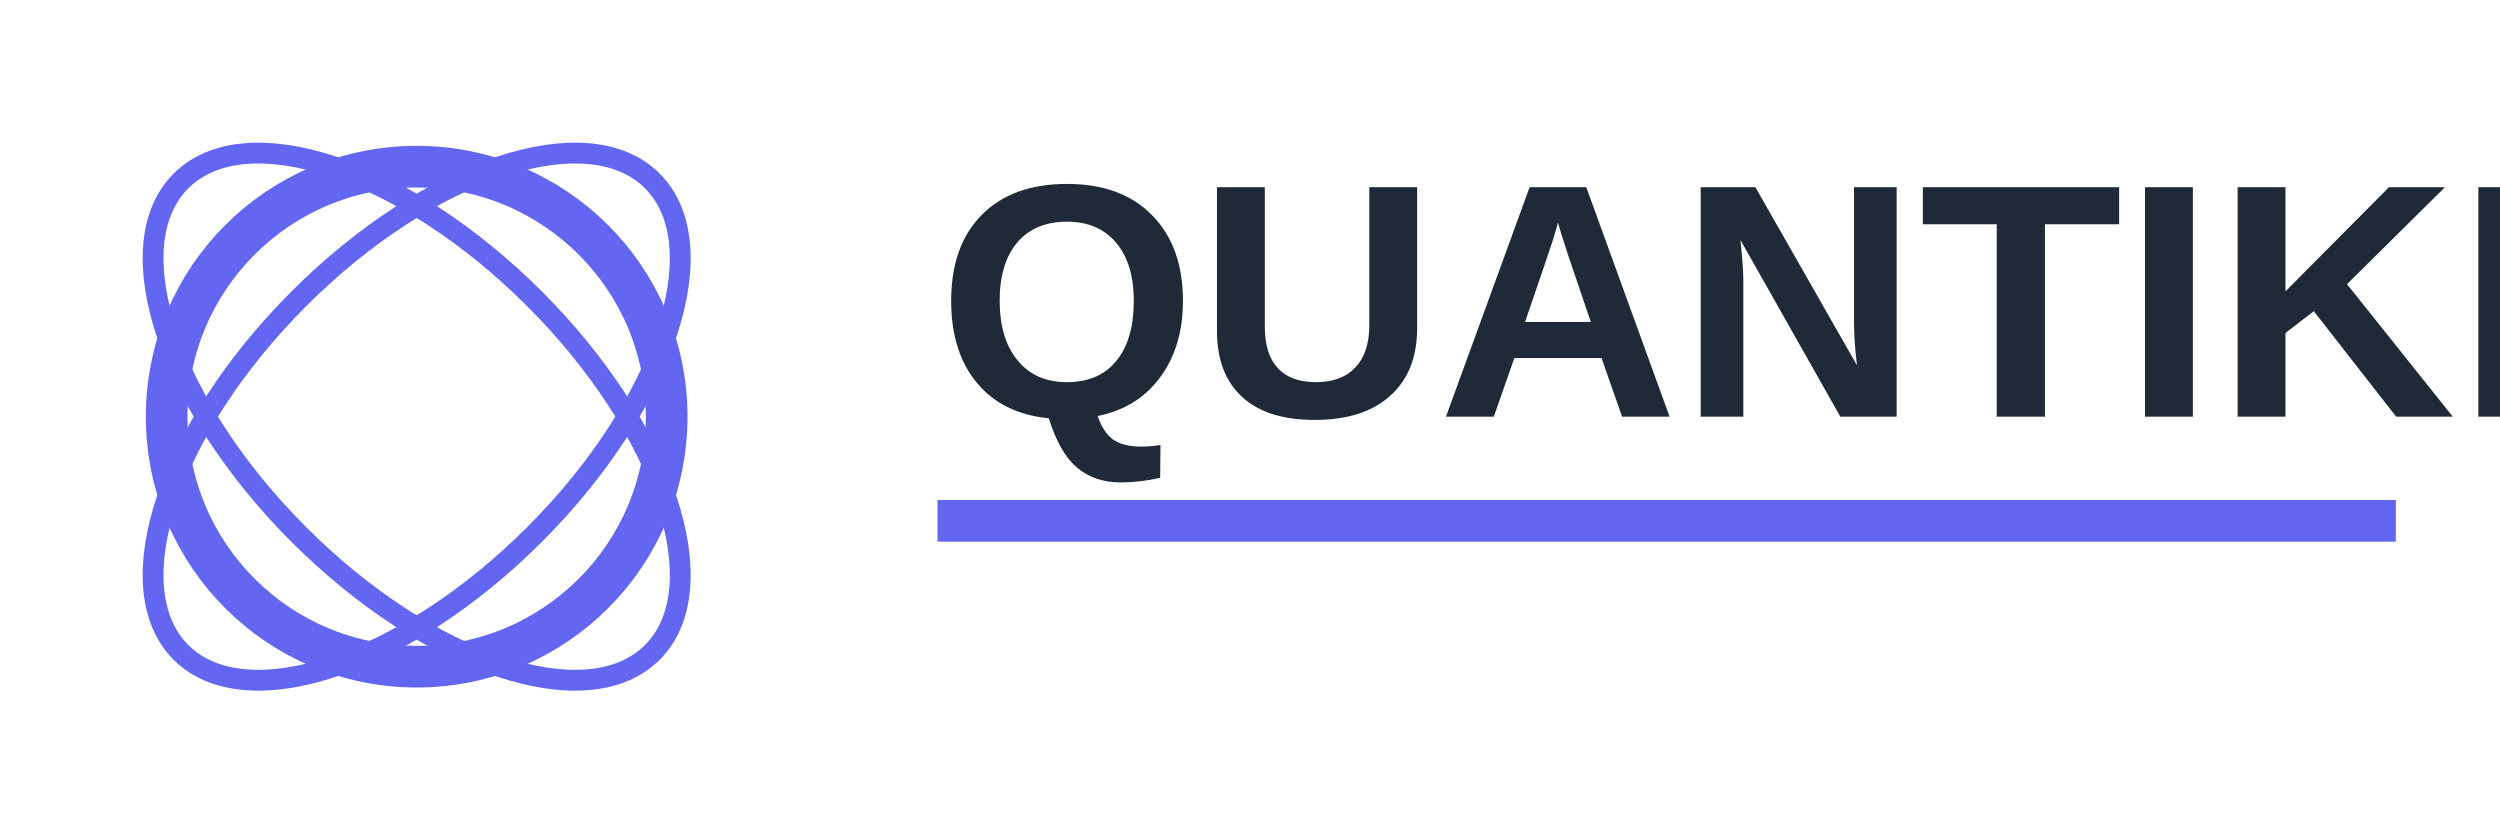
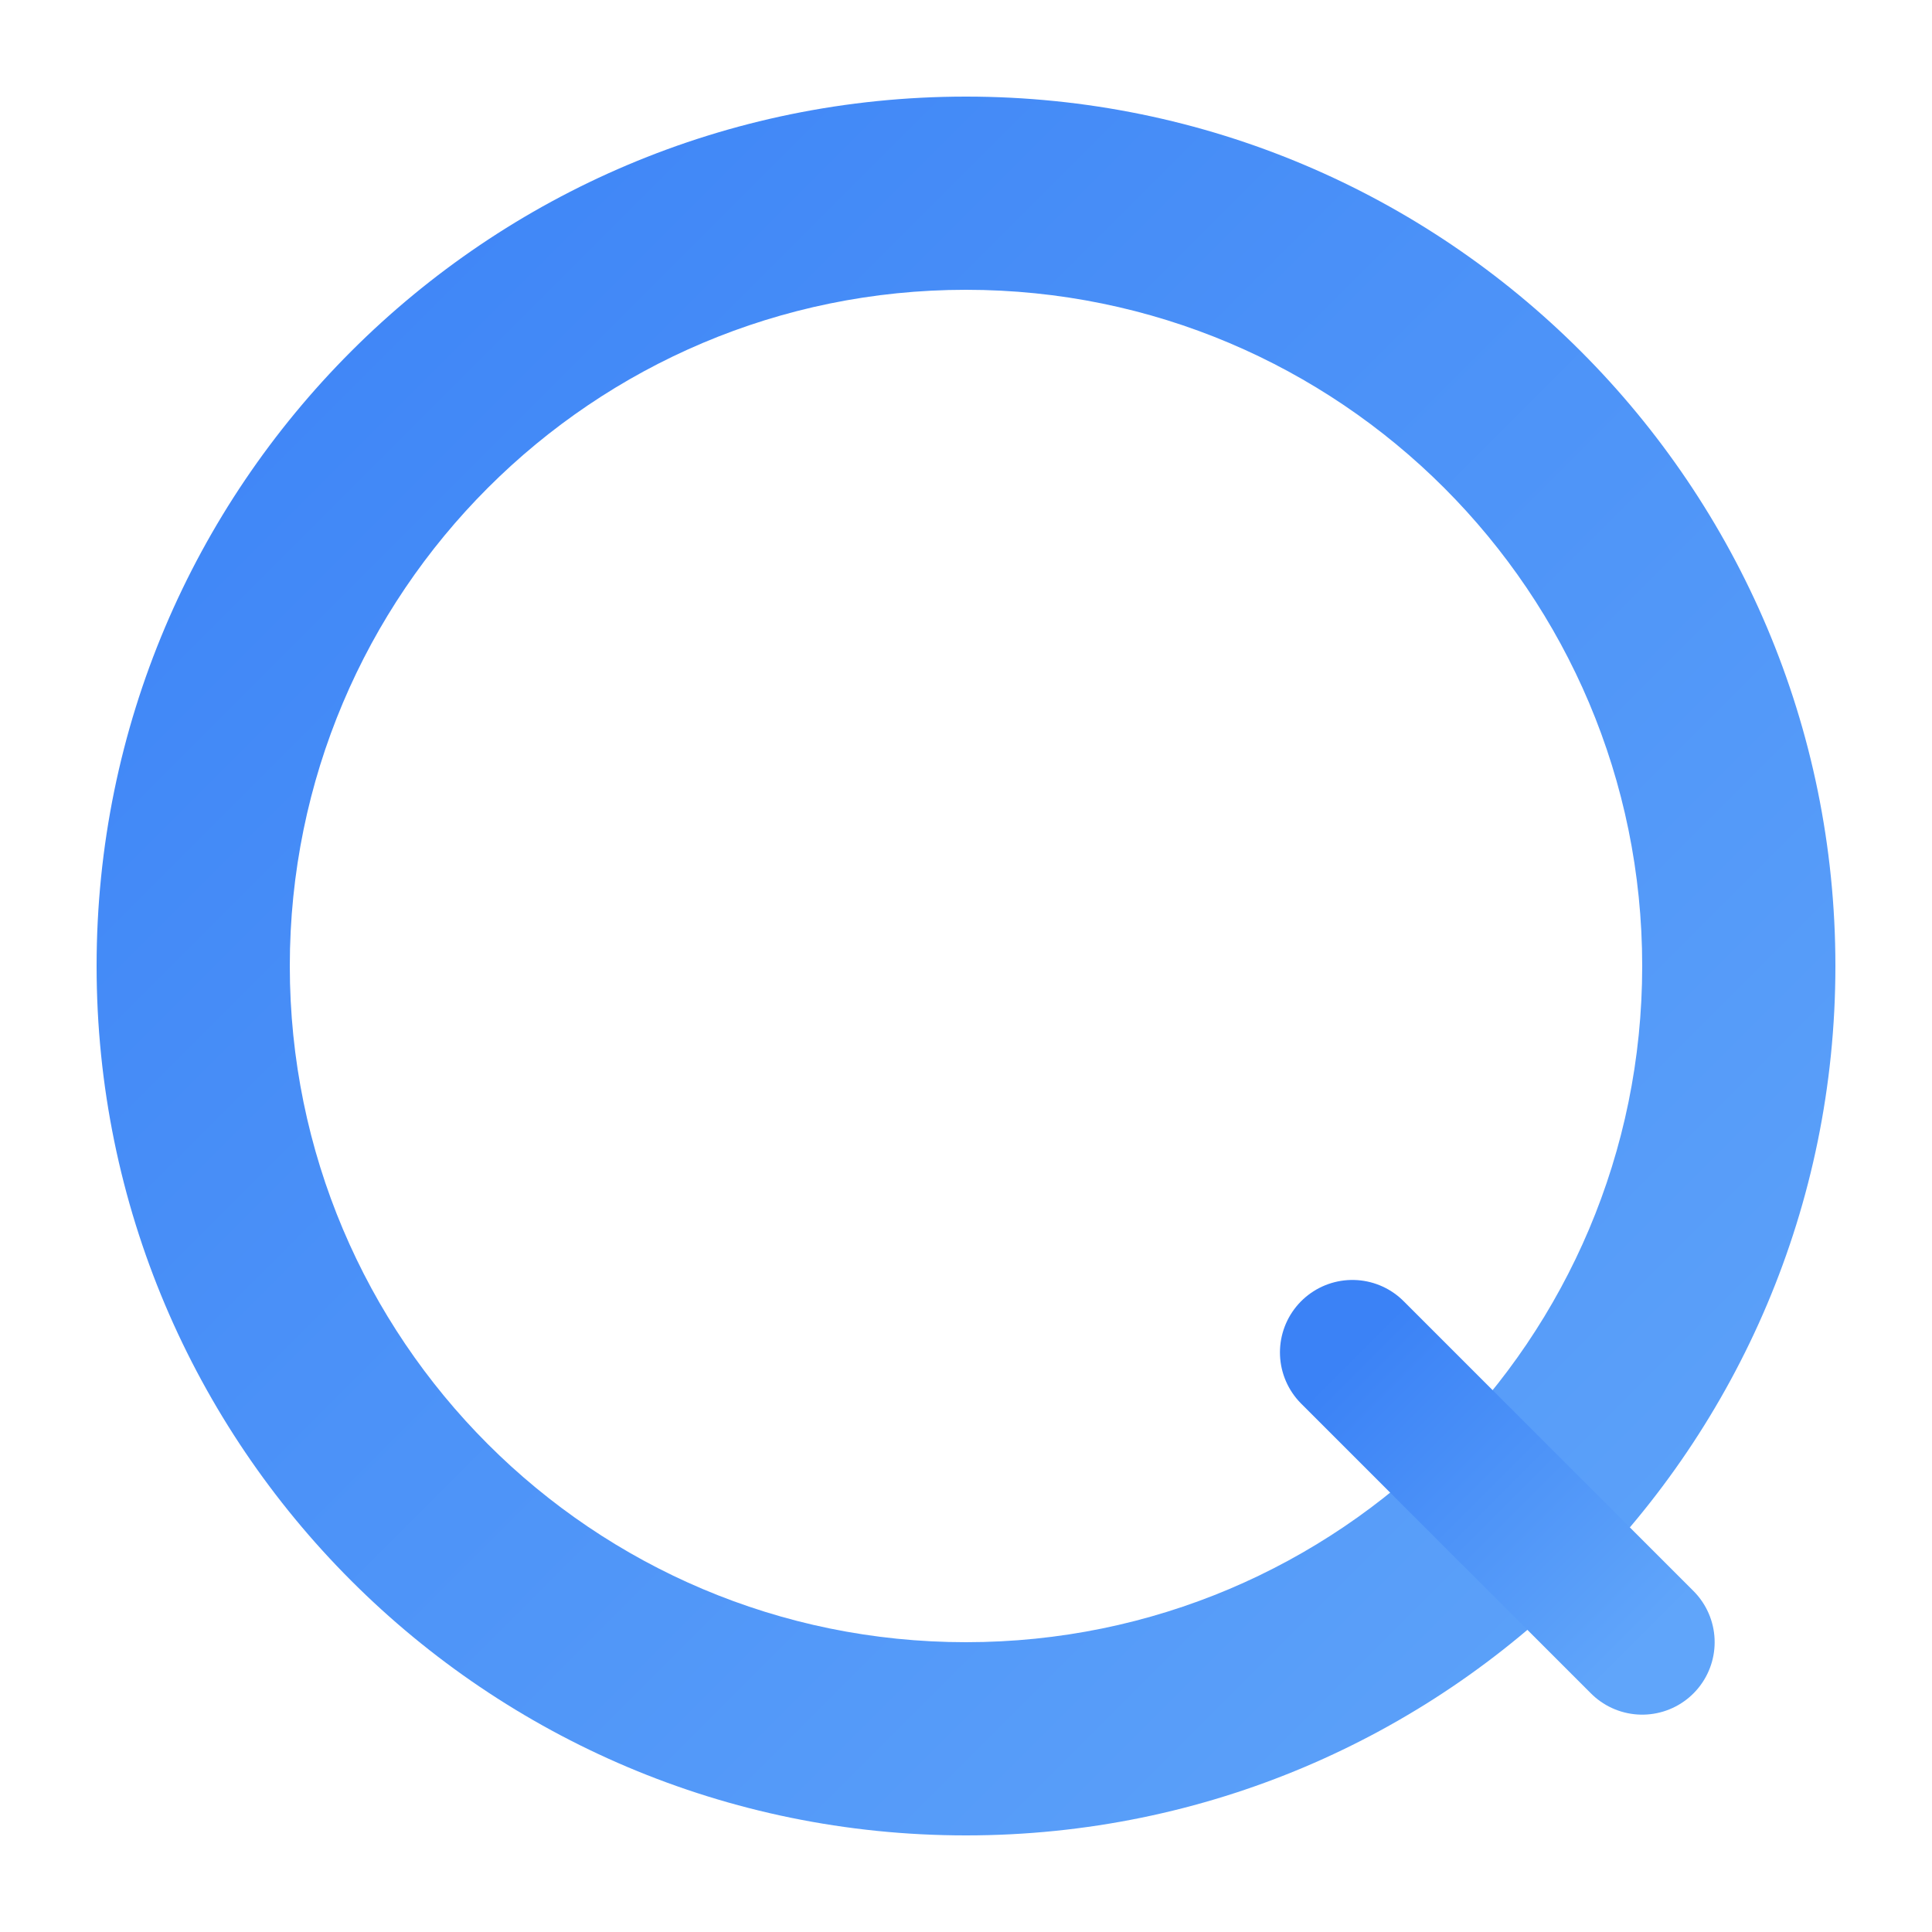
- <svg xmlns="http://www.w3.org/2000/svg" width="120" height="40" viewBox="0 0 120 40" fill="none">
-   <circle cx="20" cy="20" r="12" stroke="#6366F1" stroke-width="2" />
-   <ellipse cx="20" cy="20" rx="16" ry="8" stroke="#6366F1" stroke-width="1" transform="rotate(45 20 20)" />
-   <ellipse cx="20" cy="20" rx="16" ry="8" stroke="#6366F1" stroke-width="1" transform="rotate(-45 20 20)" />
-   <path d="M45 25H115" stroke="#6366F1" stroke-width="2" />
-   <text x="45" y="20" font-family="Arial" font-size="16" font-weight="bold" fill="#1F2937">QUANTIKR</text>
+ <svg xmlns="http://www.w3.org/2000/svg" width="40" height="40" viewBox="0 0 40 40" fill="none">
+   <path d="M20 2C10.059 2 2 10.059 2 20C2 29.941 10.059 38 20 38C29.941 38 38 29.941 38 20C38 10.059 29.941 2 20 2ZM20 34C12.268 34 6 27.732 6 20C6 12.268 12.268 6 20 6C27.732 6 34 12.268 34 20C34 27.732 27.732 34 20 34Z" fill="url(#paint0_linear)" />
+   <path d="M28 28L34 34" stroke="url(#paint1_linear)" stroke-width="3" stroke-linecap="round" />
+   <defs>
+     <linearGradient id="paint0_linear" x1="2" y1="2" x2="38" y2="38" gradientUnits="userSpaceOnUse">
+       <stop offset="0%" stop-color="#3B82F6" />
+       <stop offset="100%" stop-color="#60A5FA" />
+     </linearGradient>
+     <linearGradient id="paint1_linear" x1="28" y1="28" x2="34" y2="34" gradientUnits="userSpaceOnUse">
+       <stop offset="0%" stop-color="#3B82F6" />
+       <stop offset="100%" stop-color="#60A5FA" />
+     </linearGradient>
+   </defs>
</svg>
